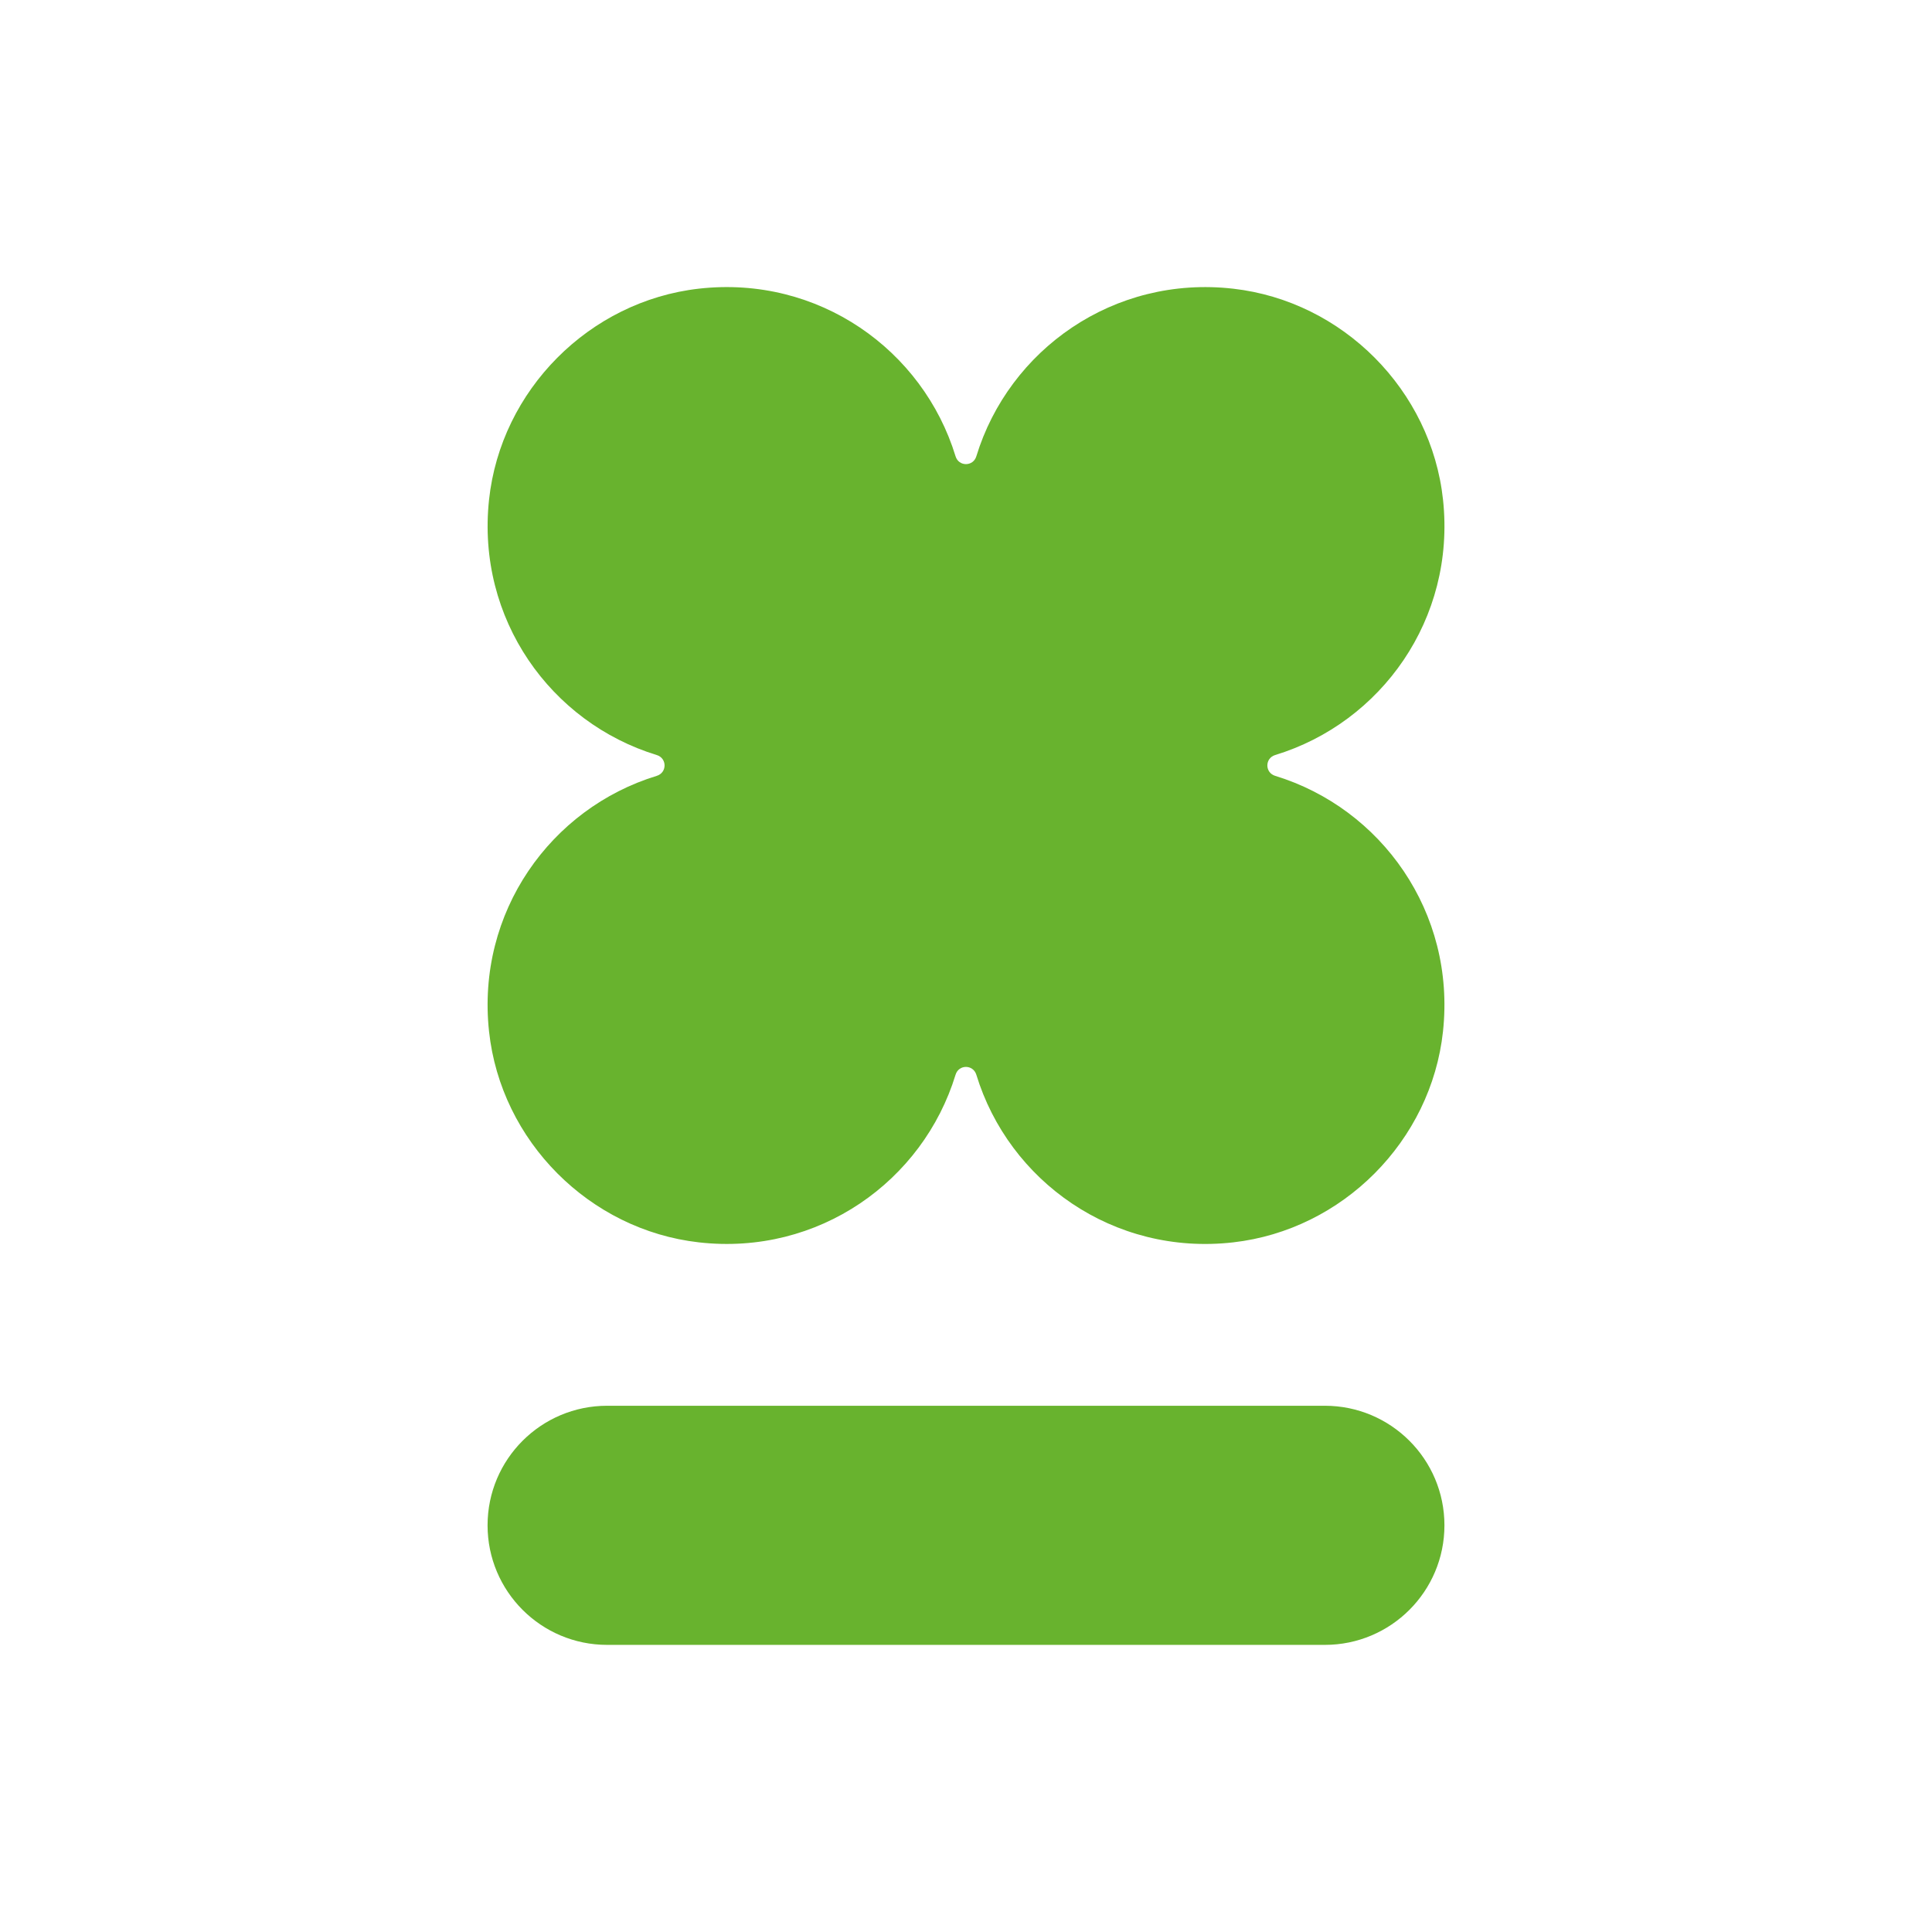
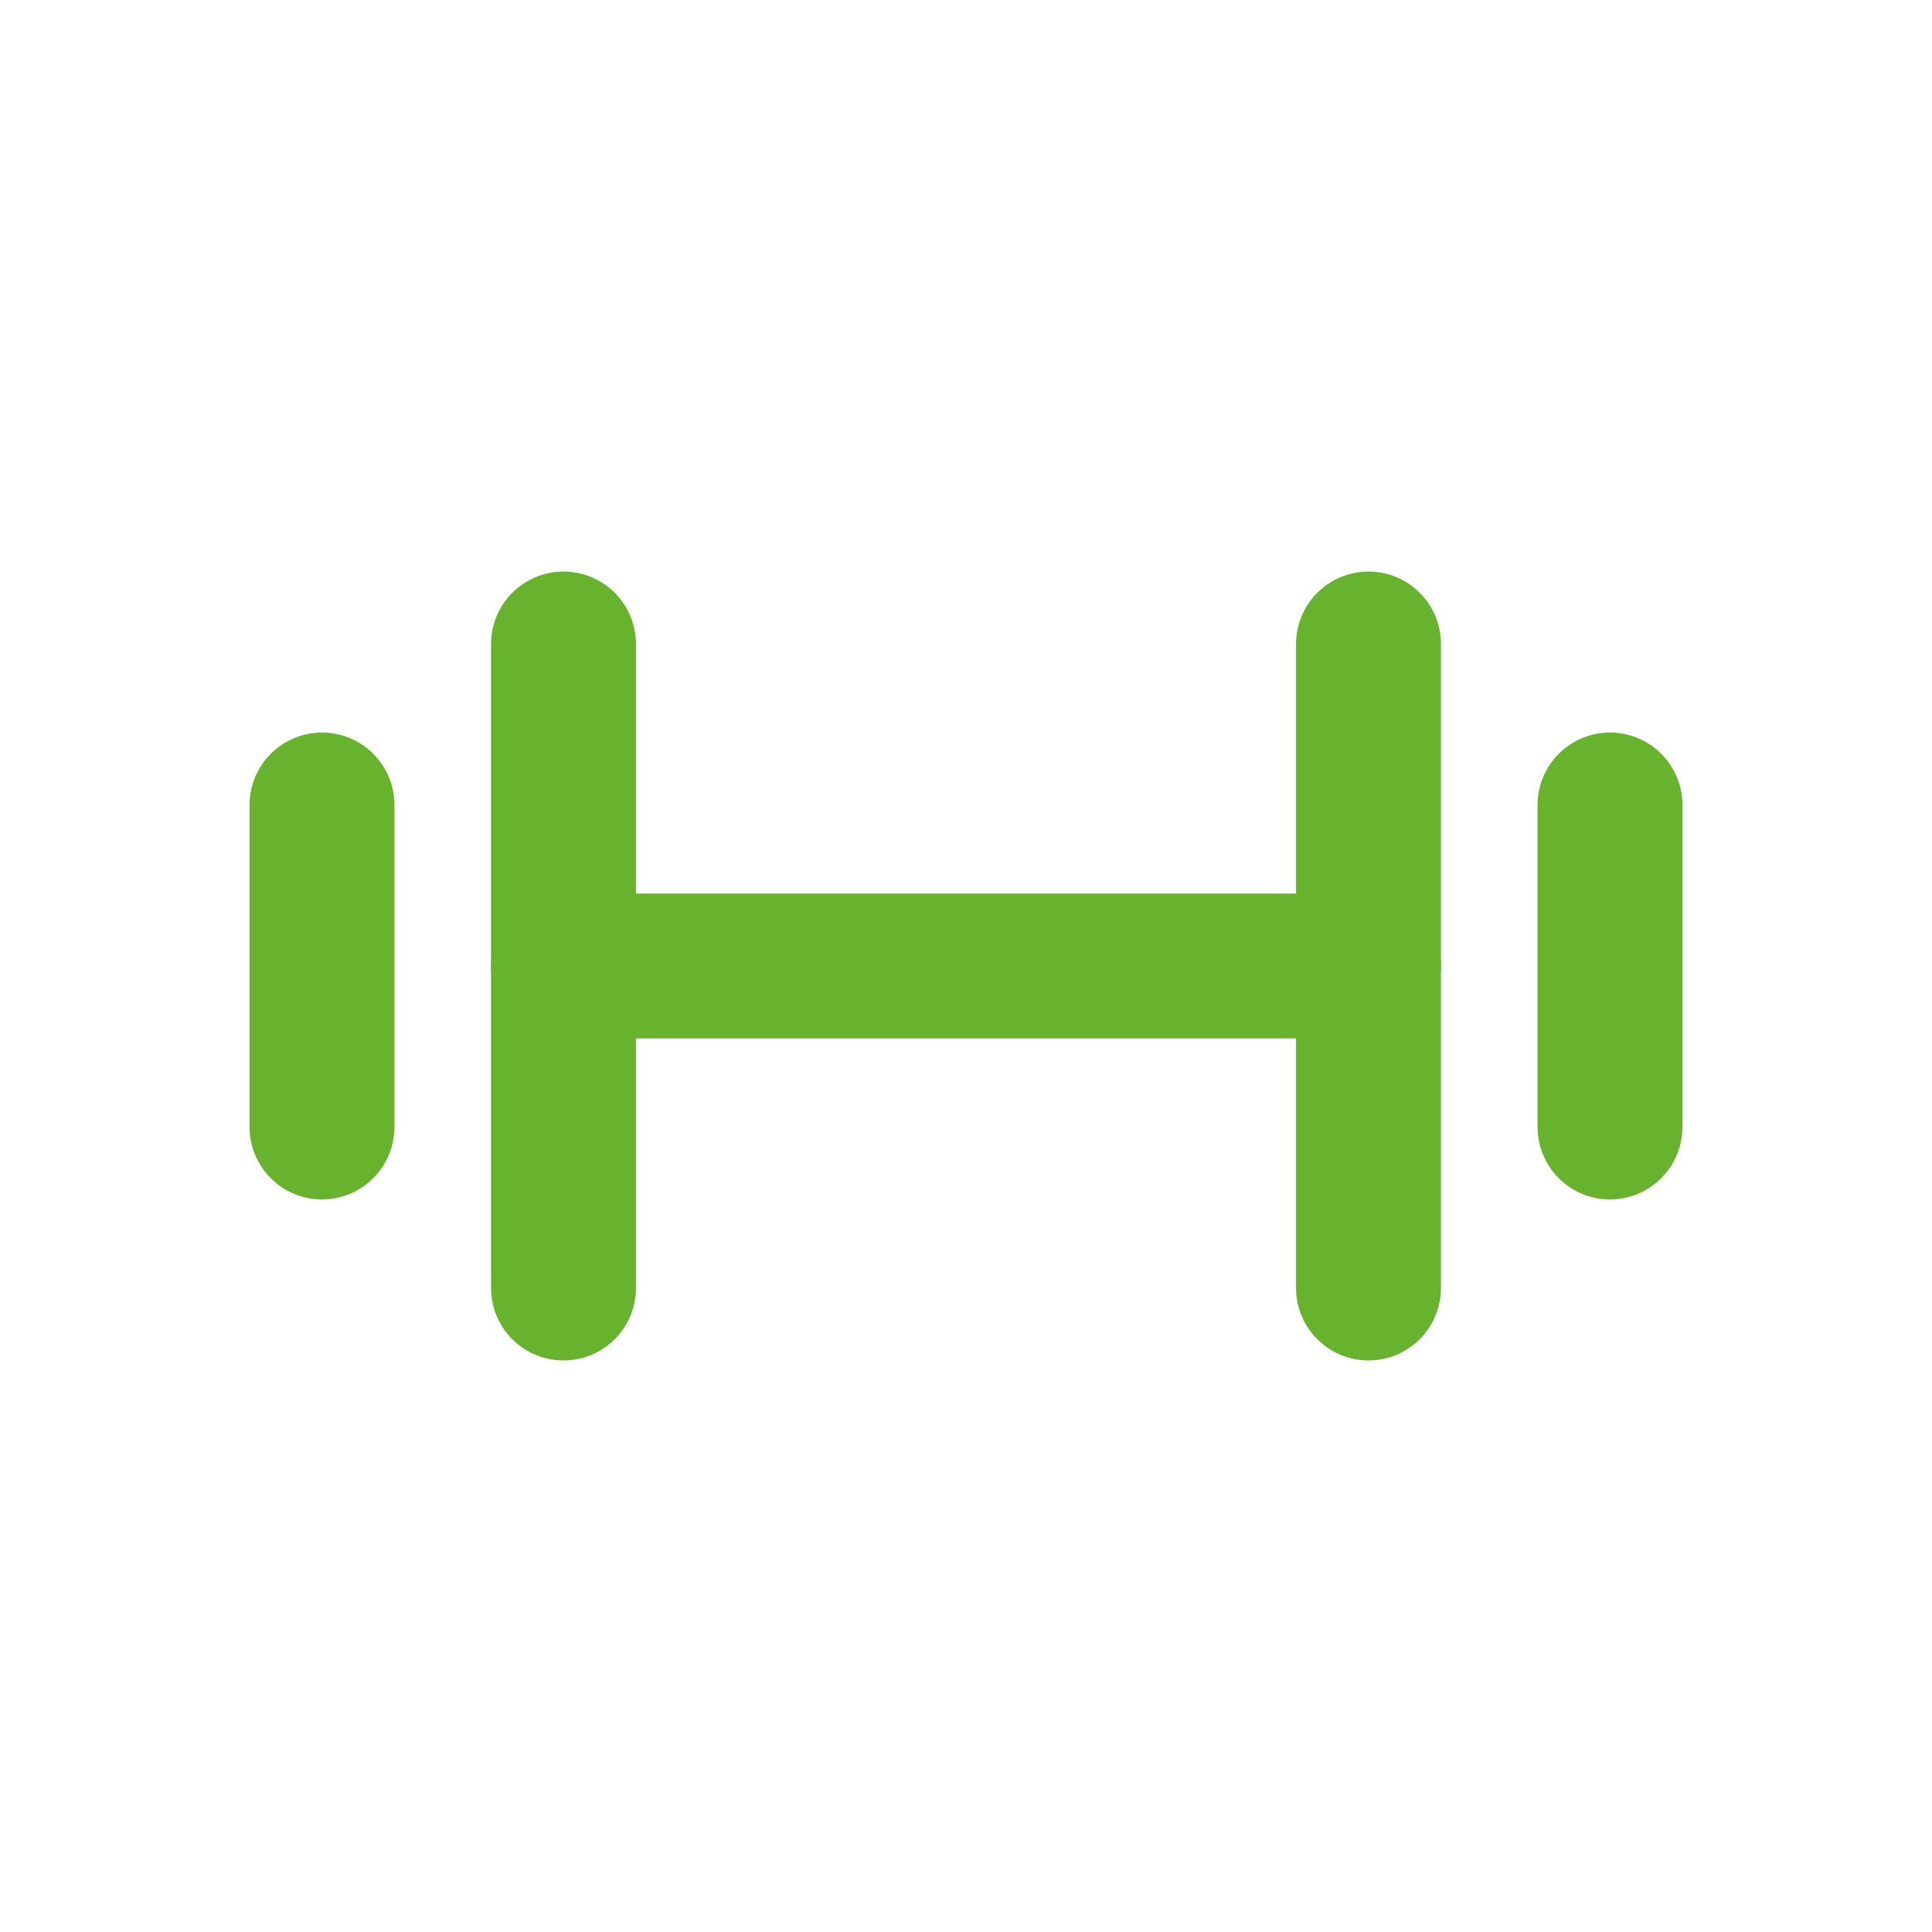
- <svg xmlns="http://www.w3.org/2000/svg" id="Layer_1" data-name="Layer 1" viewBox="0 0 512 512">
-   <defs>
-     <style>
-       .cls-1 {
-         fill: #68b32e;
-       }
-     </style>
-   </defs>
-   <path class="cls-1" d="M382.41,273.33c-3.13,29.04-26.59,52.61-55.61,55.91-31.72,3.61-59.45-16.23-68.06-44.42-.85-2.77-4.67-2.77-5.51,0-8.61,28.17-36.31,48.01-68.01,44.42-29.02-3.28-52.49-26.86-55.62-55.9-3.41-31.6,16.36-59.15,44.44-67.73,2.77-.85,2.77-4.67,0-5.52-28.06-8.57-47.82-36.06-44.44-67.65,3.11-29.04,26.57-52.64,55.59-55.94,31.72-3.6,59.43,16.24,68.04,44.42.84,2.77,4.67,2.77,5.51,0,8.61-28.19,36.36-48.04,68.1-44.41,29.02,3.32,52.47,26.91,55.58,55.95,3.38,31.58-16.41,59.07-44.48,67.63-2.77.85-2.77,4.67,0,5.52,28.08,8.58,47.88,36.12,44.47,67.71Z" />
-   <rect class="cls-1" x="129.21" y="372.54" width="253.58" height="63.37" rx="31.69" ry="31.69" />
+ <svg xmlns="http://www.w3.org/2000/svg" viewBox="0 0 24 24" fill="none" stroke="#68b32e" stroke-width="1.8" stroke-linecap="round" stroke-linejoin="round">
+   <path d="M4 10v4" />
+   <path d="M7 8v8" />
+   <path d="M17 8v8" />
+   <path d="M20 10v4" />
+   <path d="M7 12h10" />
</svg>
